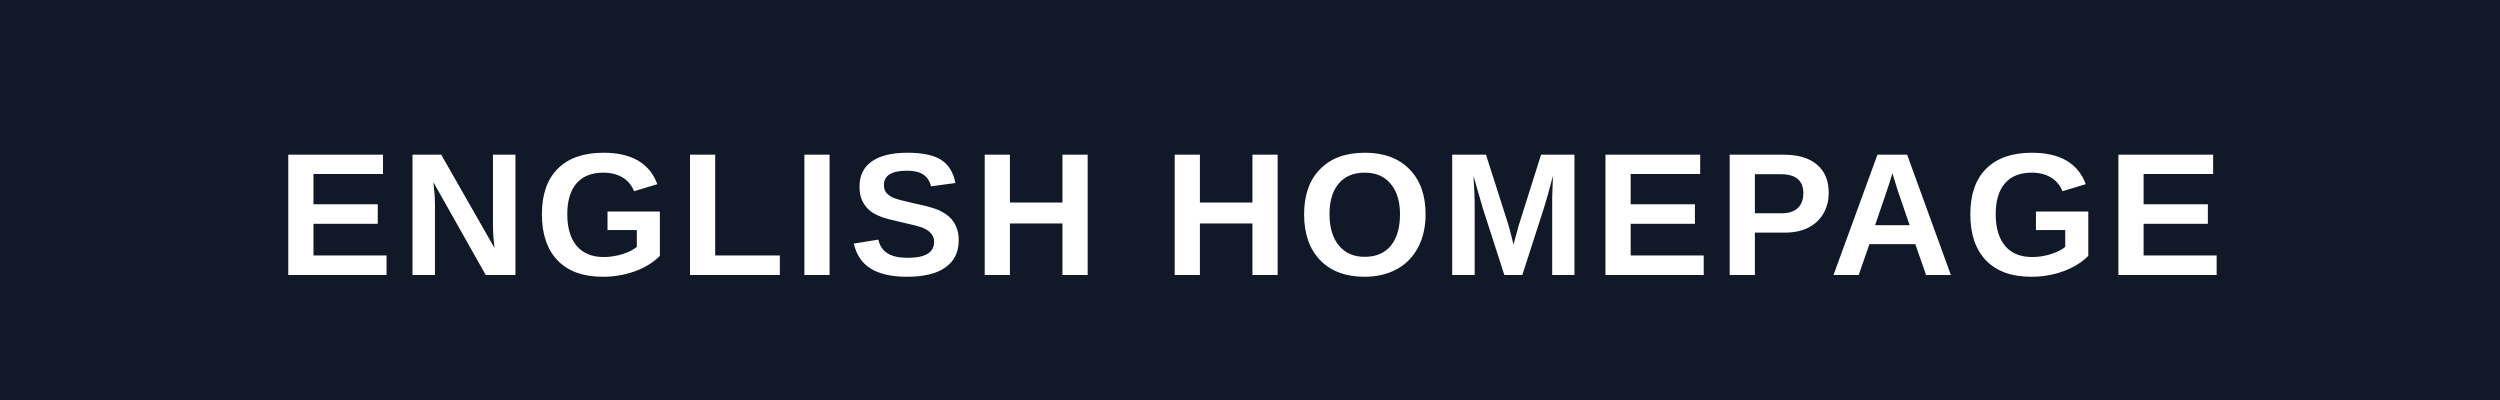
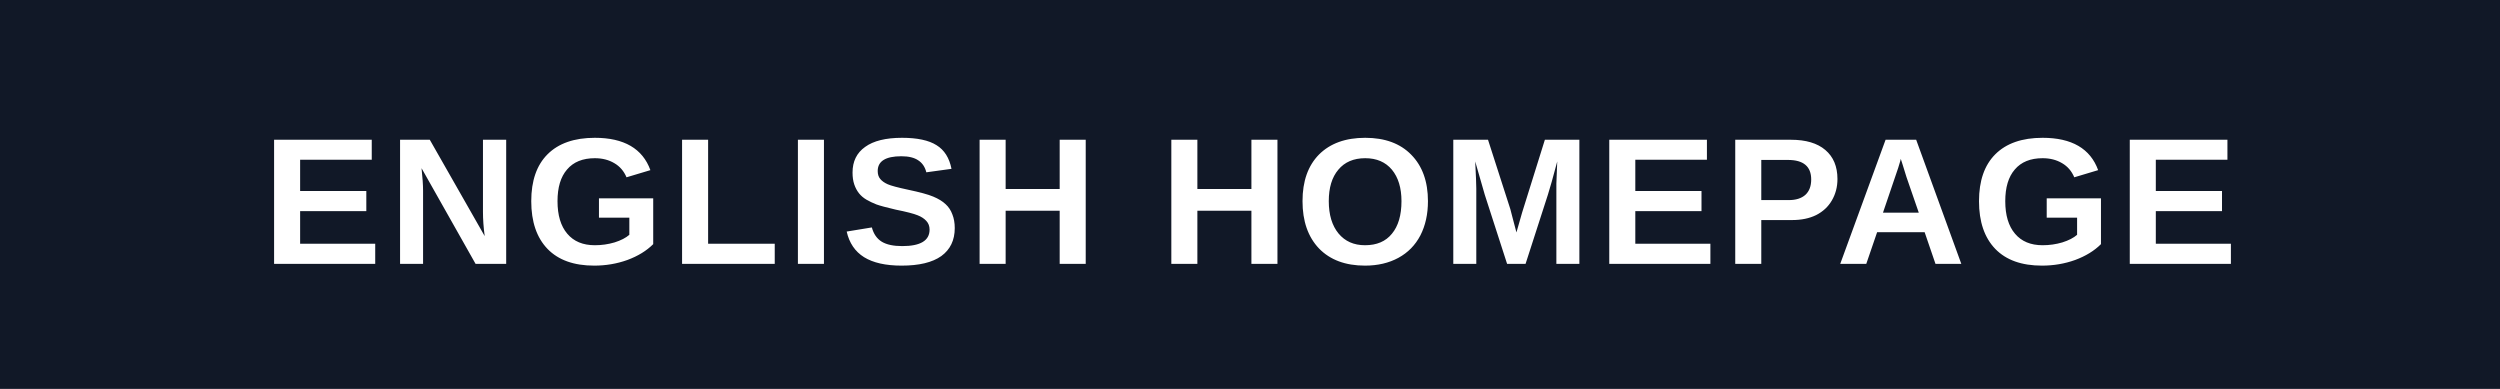
- <svg xmlns="http://www.w3.org/2000/svg" width="200" height="32" viewBox="0 0 200 32" role="img" aria-label="English Homepage">
-   <rect width="200" height="32" fill="#111827" />
-   <text x="100" y="22" fill="#ffffff" font-family="Arial, Helvetica, sans-serif" font-size="14" font-weight="700" letter-spacing="0.6" text-anchor="middle">
+ <svg xmlns="http://www.w3.org/2000/svg" width="180" height="28" viewBox="0 0 180 28" role="img" aria-label="English Homepage">
+   <rect width="180" height="28" fill="#111827" />
+   <text x="90" y="19" fill="#ffffff" font-family="Arial, Helvetica, sans-serif" font-size="13" font-weight="700" letter-spacing="0.4" text-anchor="middle">
    ENGLISH HOMEPAGE
  </text>
</svg>
